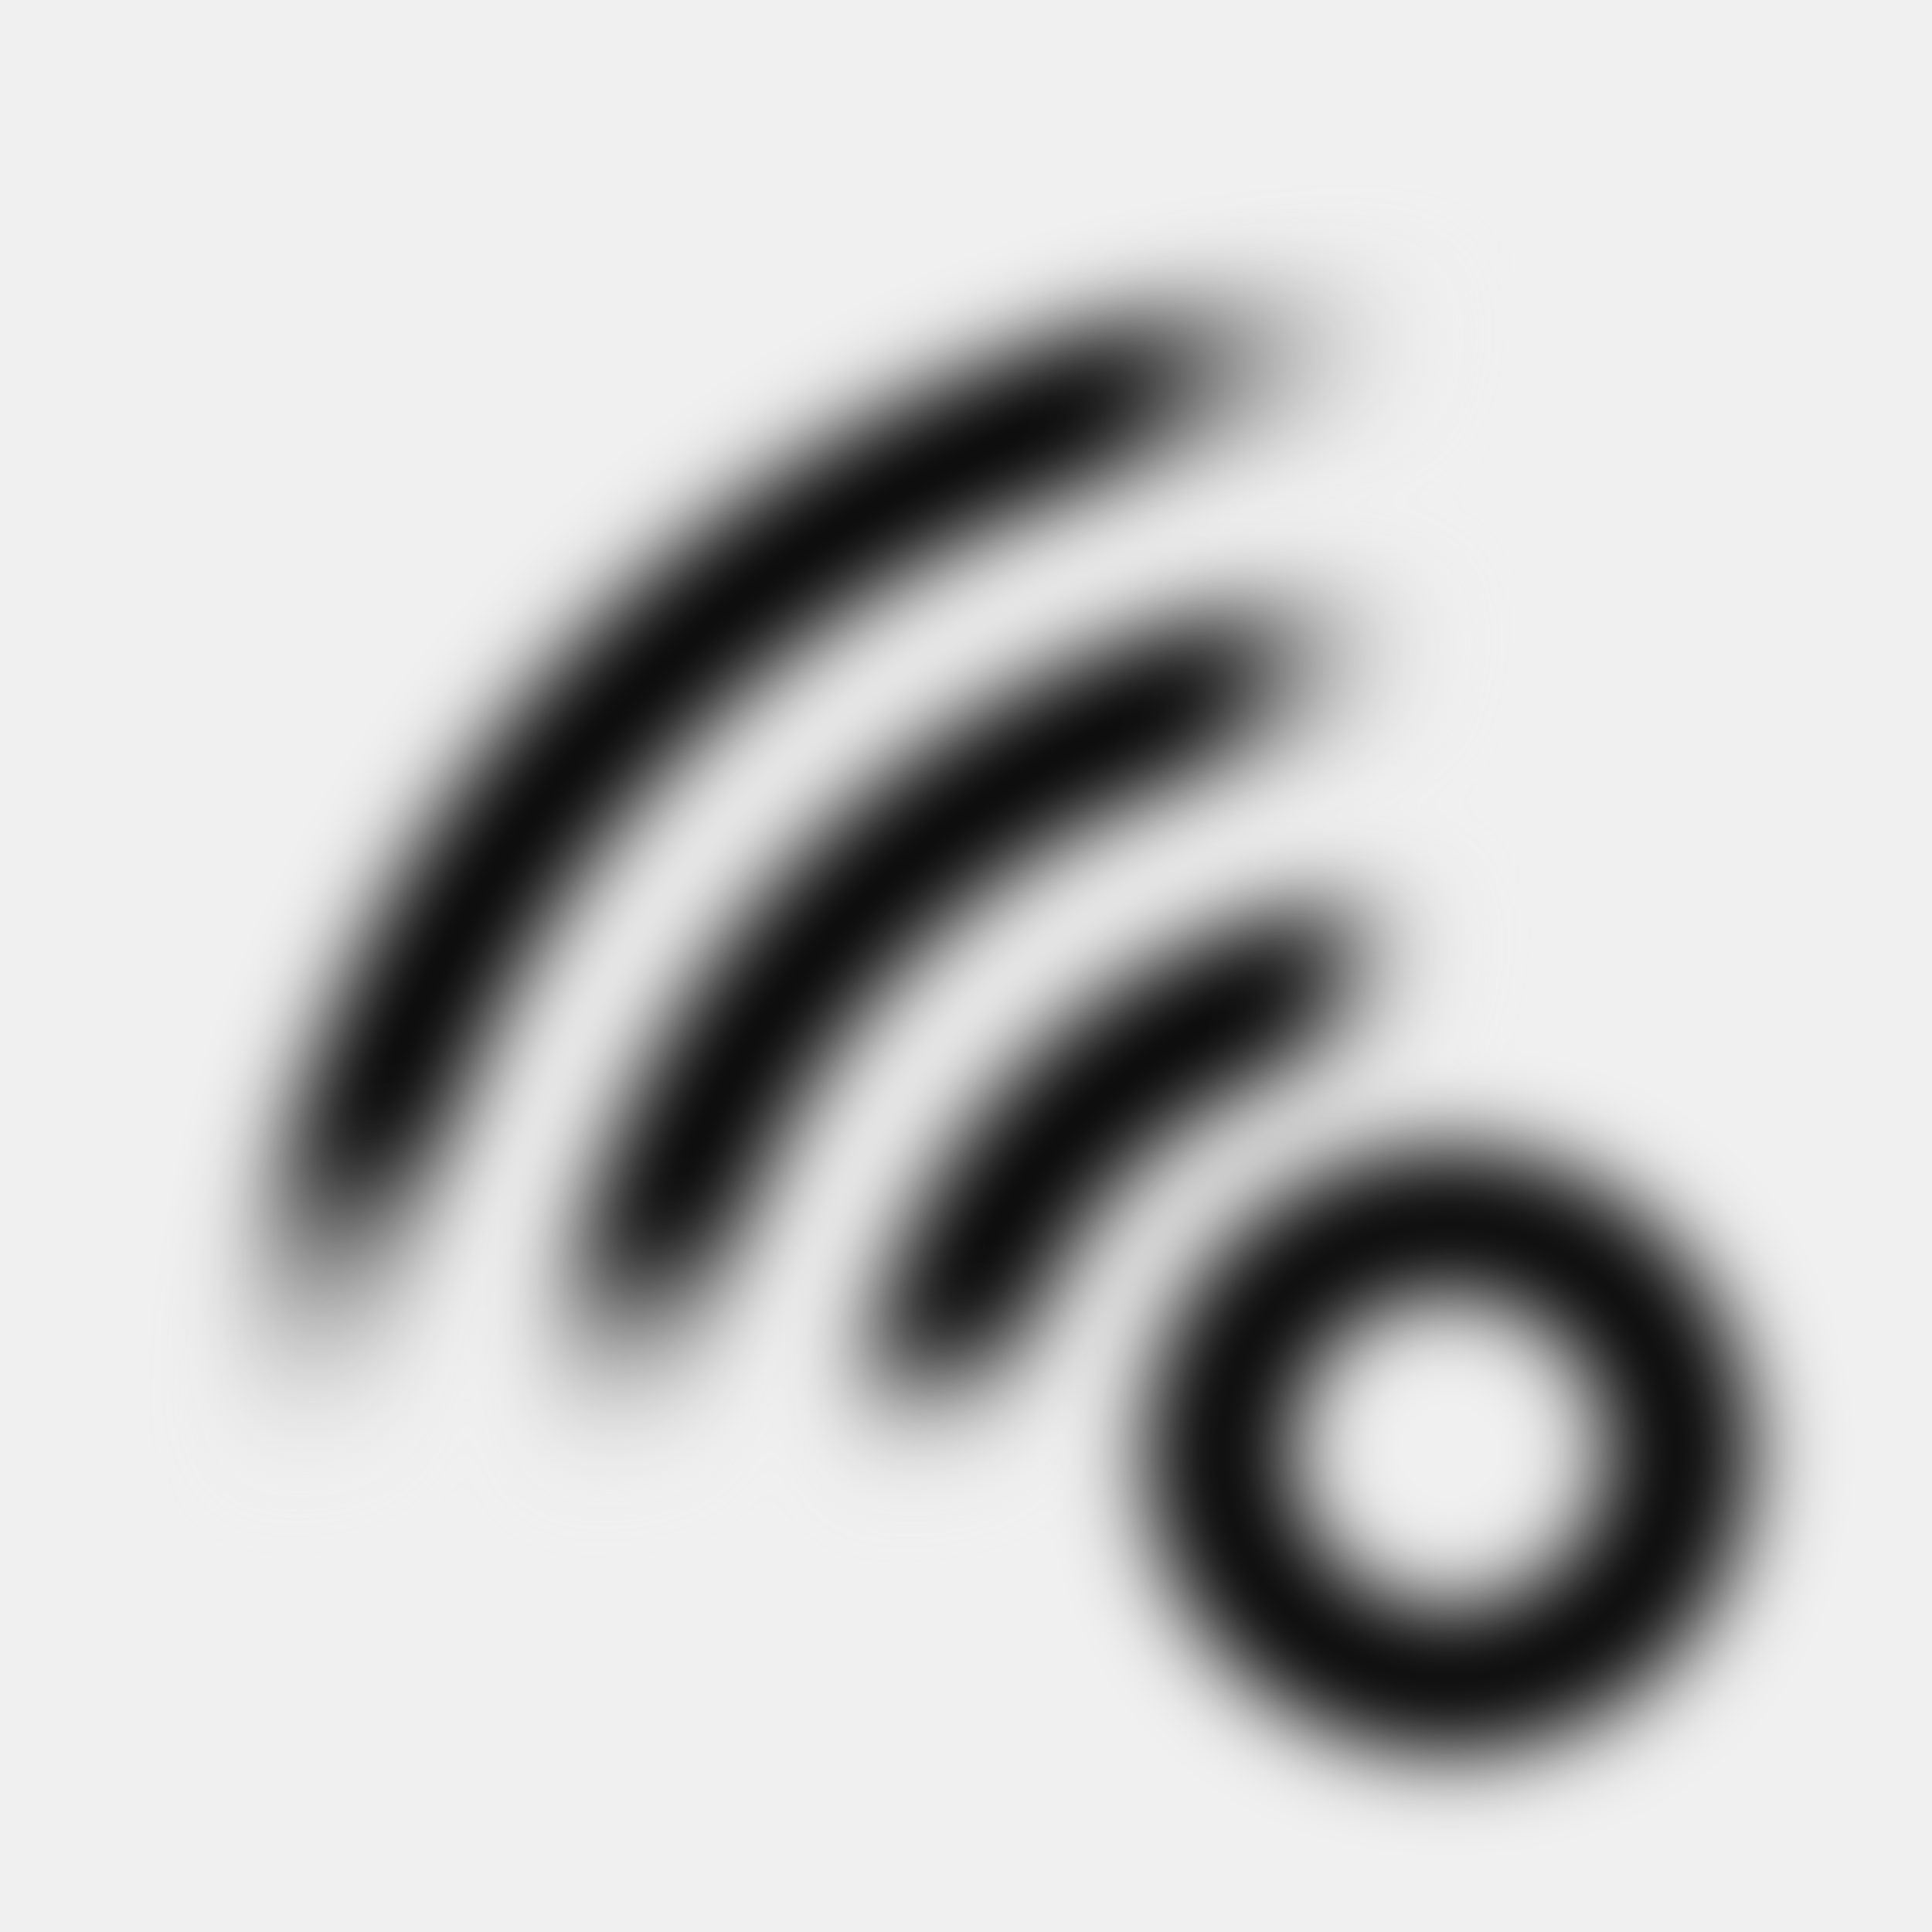
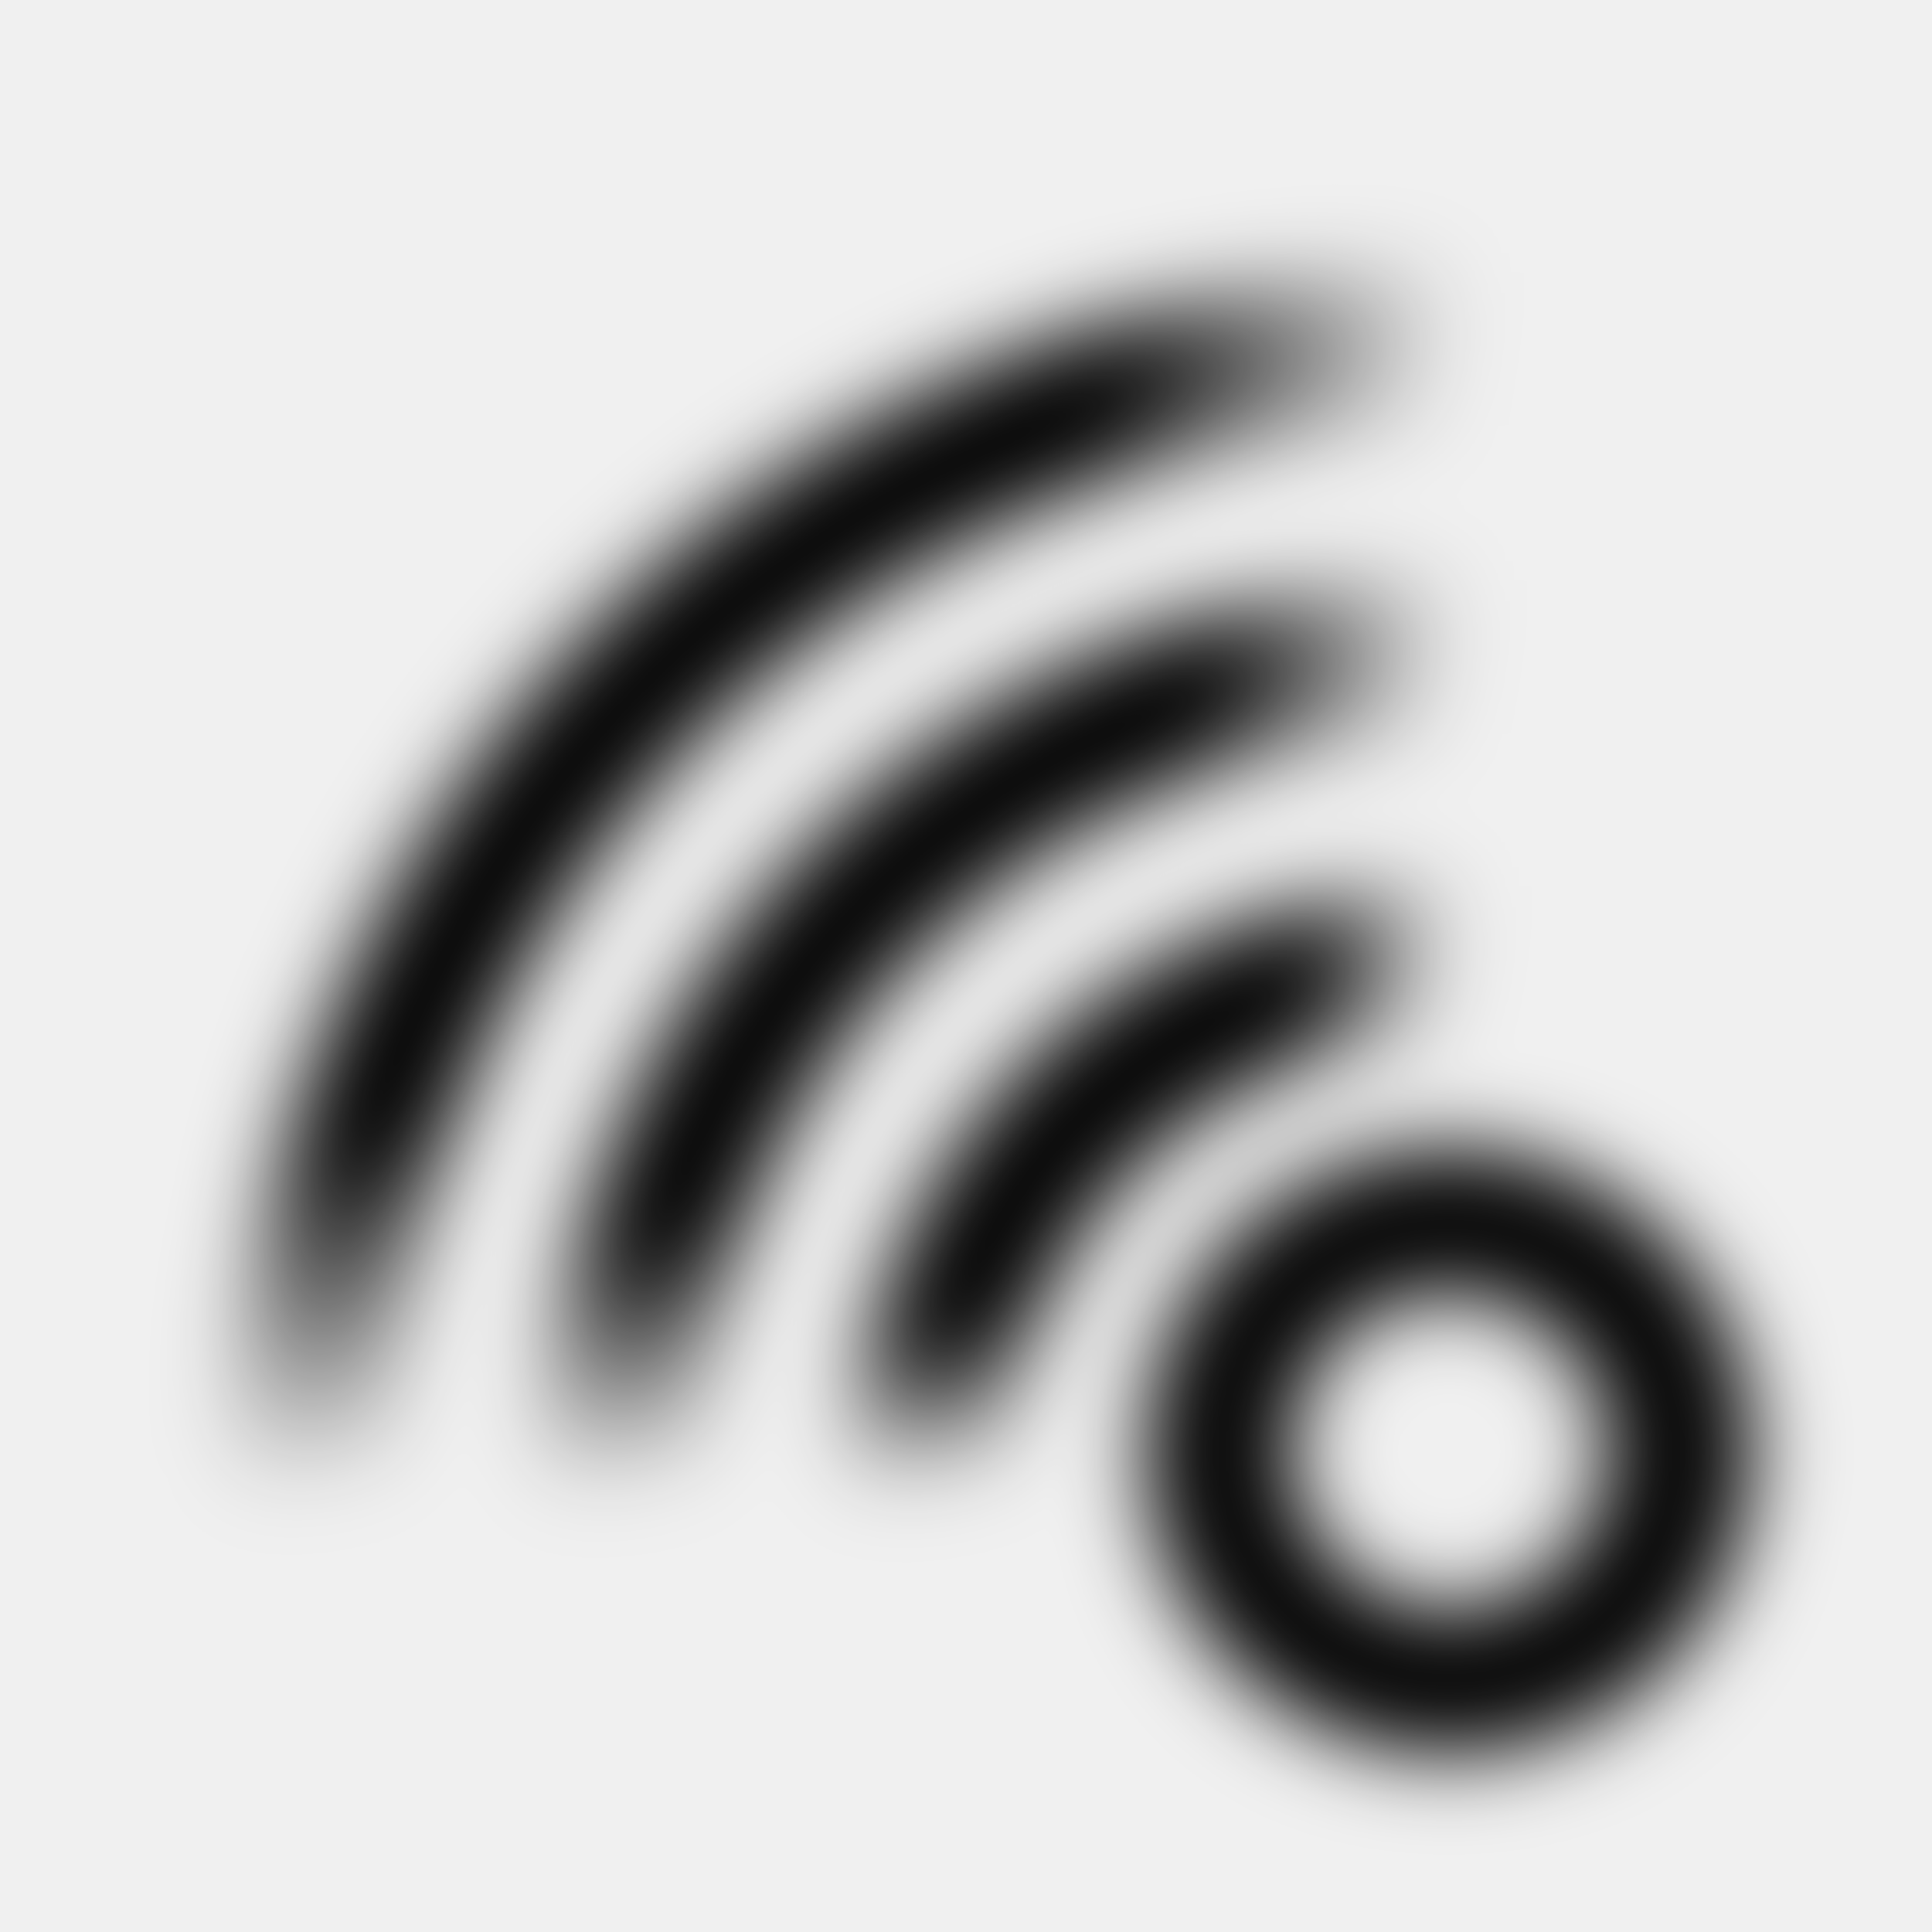
<svg xmlns="http://www.w3.org/2000/svg" xmlns:xlink="http://www.w3.org/1999/xlink" width="12mm" height="12mm" viewBox="0 0 12 12" version="1.1" id="svg1">
  <defs id="defs1">
    <linearGradient id="linearGradient17">
      <stop style="stop-color:#000000;stop-opacity:1;" offset="0.366" id="stop16" />
-       <stop style="stop-color:#ffffff;stop-opacity:0;" offset="0.494" id="stop17" />
+       <stop style="stop-color:#000000;stop-opacity:0;" offset="0.494" id="stop17" />
    </linearGradient>
    <linearGradient id="linearGradient15">
      <stop style="stop-color:#000000;stop-opacity:1;" offset="0.368" id="stop14" />
-       <stop style="stop-color:#ffffff;stop-opacity:0;" offset="0.494" id="stop15" />
+       <stop style="stop-color:#000000;stop-opacity:0;" offset="0.494" id="stop15" />
    </linearGradient>
    <linearGradient id="linearGradient13">
      <stop style="stop-color:#000000;stop-opacity:1;" offset="0.371" id="stop12" />
-       <stop style="stop-color:#ffffff;stop-opacity:0;" offset="0.494" id="stop13" />
+       <stop style="stop-color:#000000;stop-opacity:0;" offset="0.494" id="stop13" />
    </linearGradient>
    <linearGradient id="linearGradient11">
      <stop style="stop-color:#ffffff;stop-opacity:1;" offset="0.347" id="stop10" />
      <stop style="stop-color:#ffffff;stop-opacity:0;" offset="0.494" id="stop11" />
    </linearGradient>
    <linearGradient id="linearGradient9">
      <stop style="stop-color:#ffffff;stop-opacity:1;" offset="0.366" id="stop8" />
      <stop style="stop-color:#ffffff;stop-opacity:0;" offset="0.494" id="stop9" />
    </linearGradient>
    <linearGradient id="linearGradient2">
      <stop style="stop-color:#ffffff;stop-opacity:1;" offset="0.369" id="stop2" />
      <stop style="stop-color:#ffffff;stop-opacity:0;" offset="0.494" id="stop3" />
    </linearGradient>
    <radialGradient xlink:href="#linearGradient2" id="radialGradient3" cx="5.936" cy="6.064" fx="5.936" fy="6.064" r="3.936" gradientUnits="userSpaceOnUse" gradientTransform="matrix(2.255096,0,0,2.255096,-6.298196,-8.762953)" />
    <radialGradient xlink:href="#linearGradient9" id="radialGradient4" gradientUnits="userSpaceOnUse" gradientTransform="matrix(3.579452,0,0,3.579452,-11.61518,-19.33825)" cx="5.936" cy="6.064" fx="5.936" fy="6.064" r="3.936" />
    <radialGradient xlink:href="#linearGradient11" id="radialGradient5" gradientUnits="userSpaceOnUse" gradientTransform="matrix(4.914547,0,0,4.914547,-16.97527,-29.9993)" cx="5.936" cy="6.064" fx="5.936" fy="6.064" r="3.936" />
    <radialGradient xlink:href="#linearGradient13" id="radialGradient3-6" cx="5.936" cy="6.064" fx="5.936" fy="6.064" r="3.936" gradientUnits="userSpaceOnUse" gradientTransform="matrix(2.255096,0,0,2.255096,-6.298196,-8.762953)" />
    <radialGradient xlink:href="#linearGradient15" id="radialGradient4-1" gradientUnits="userSpaceOnUse" gradientTransform="matrix(3.579452,0,0,3.579452,-11.61518,-19.33825)" cx="5.936" cy="6.064" fx="5.936" fy="6.064" r="3.936" />
    <radialGradient xlink:href="#linearGradient17" id="radialGradient5-0" gradientUnits="userSpaceOnUse" gradientTransform="matrix(4.914547,0,0,4.914547,-16.97527,-29.9993)" cx="5.936" cy="6.064" fx="5.936" fy="6.064" r="3.936" />
    <filter style="color-interpolation-filters:sRGB" id="filter17" x="-0.079" y="-0.079" width="1.158" height="1.158">
      <feGaussianBlur stdDeviation="0.312" id="feGaussianBlur17" />
    </filter>
  </defs>
  <g id="g8" transform="matrix(-0.8548265,0,0,0.8548265,11.35546,0.7985314)">
    <g id="g8-0" style="filter:url(#filter17)" transform="translate(0,0.5997268)">
      <circle style="fill:none;stroke:#000000;stroke-width:1.047;stroke-dasharray:none;stroke-opacity:1" id="circle5-6" cx="2.755" cy="9.011" r="1.678" />
      <circle style="fill:none;stroke:url(#radialGradient3-6);stroke-width:1.101;stroke-dasharray:none;stroke-opacity:1" id="circle6-2" cx="2.755" cy="9.245" r="3.783" />
      <circle style="fill:none;stroke:url(#radialGradient4-1);stroke-width:1.101;stroke-dasharray:none;stroke-opacity:1" id="circle7-6" cx="2.755" cy="9.245" r="6.005" />
      <circle style="fill:none;stroke:url(#radialGradient5-0);stroke-width:1.101;stroke-dasharray:none;stroke-opacity:1" id="circle8-1" cx="2.755" cy="9.245" r="8.245" />
    </g>
    <circle style="display:none;fill:none;stroke:#ffffff;stroke-width:1.047;stroke-dasharray:none;stroke-opacity:1" id="circle5" cx="2.755" cy="9.245" r="1.678" />
    <circle style="display:none;fill:none;stroke:url(#radialGradient3);stroke-width:1.101;stroke-dasharray:none;stroke-opacity:1" id="circle6" cx="2.755" cy="9.245" r="3.783" />
    <circle style="display:none;fill:none;stroke:url(#radialGradient4);stroke-width:1.101;stroke-dasharray:none;stroke-opacity:1" id="circle7" cx="2.755" cy="9.245" r="6.005" />
    <circle style="display:none;fill:none;stroke:url(#radialGradient5);stroke-width:1.101;stroke-dasharray:none;stroke-opacity:1" id="circle8" cx="2.755" cy="9.245" r="8.245" />
  </g>
</svg>
